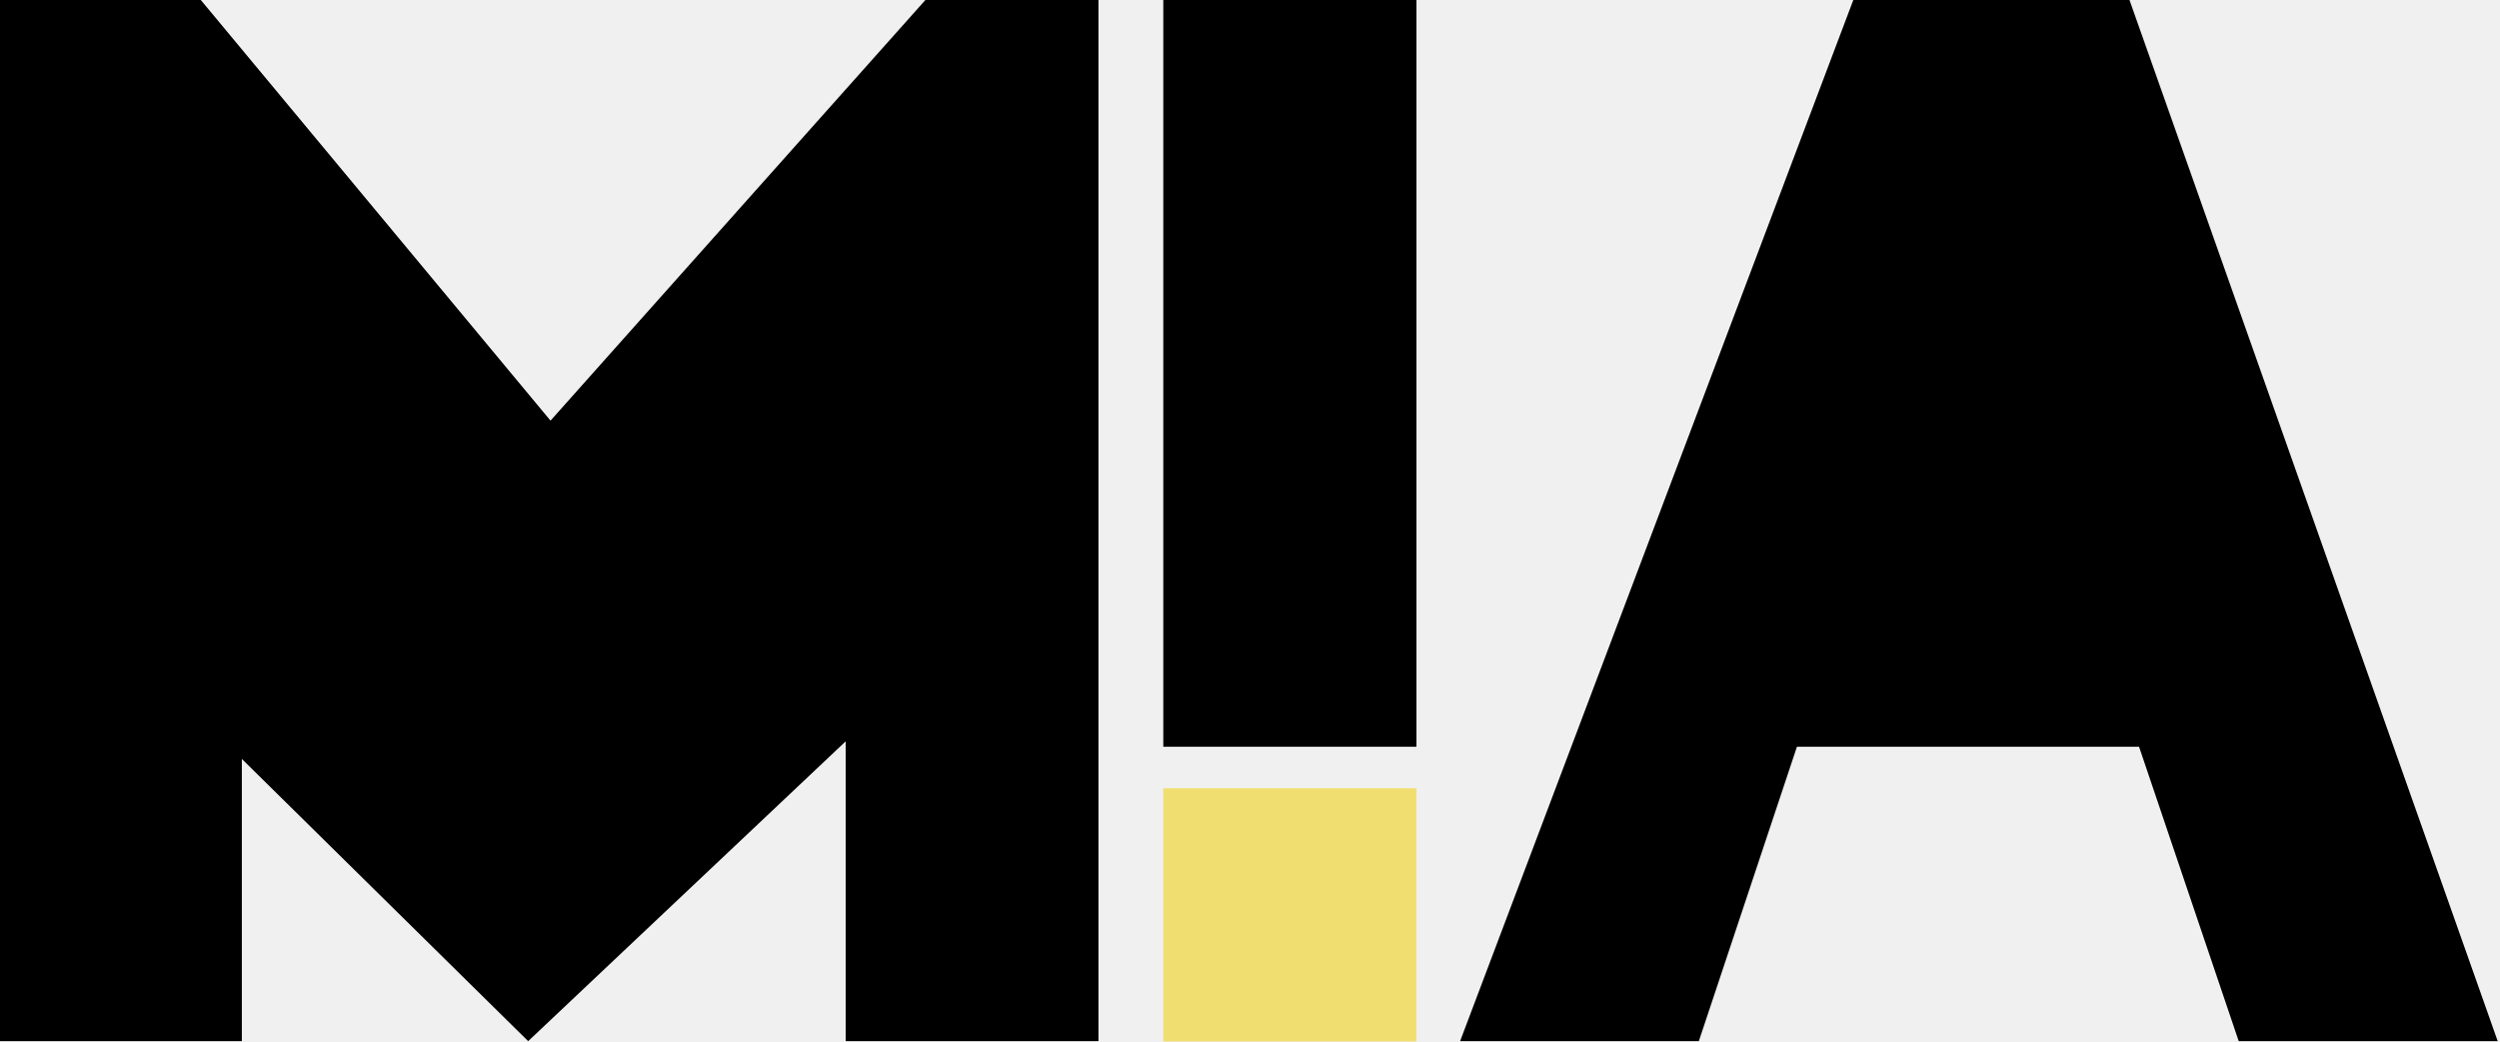
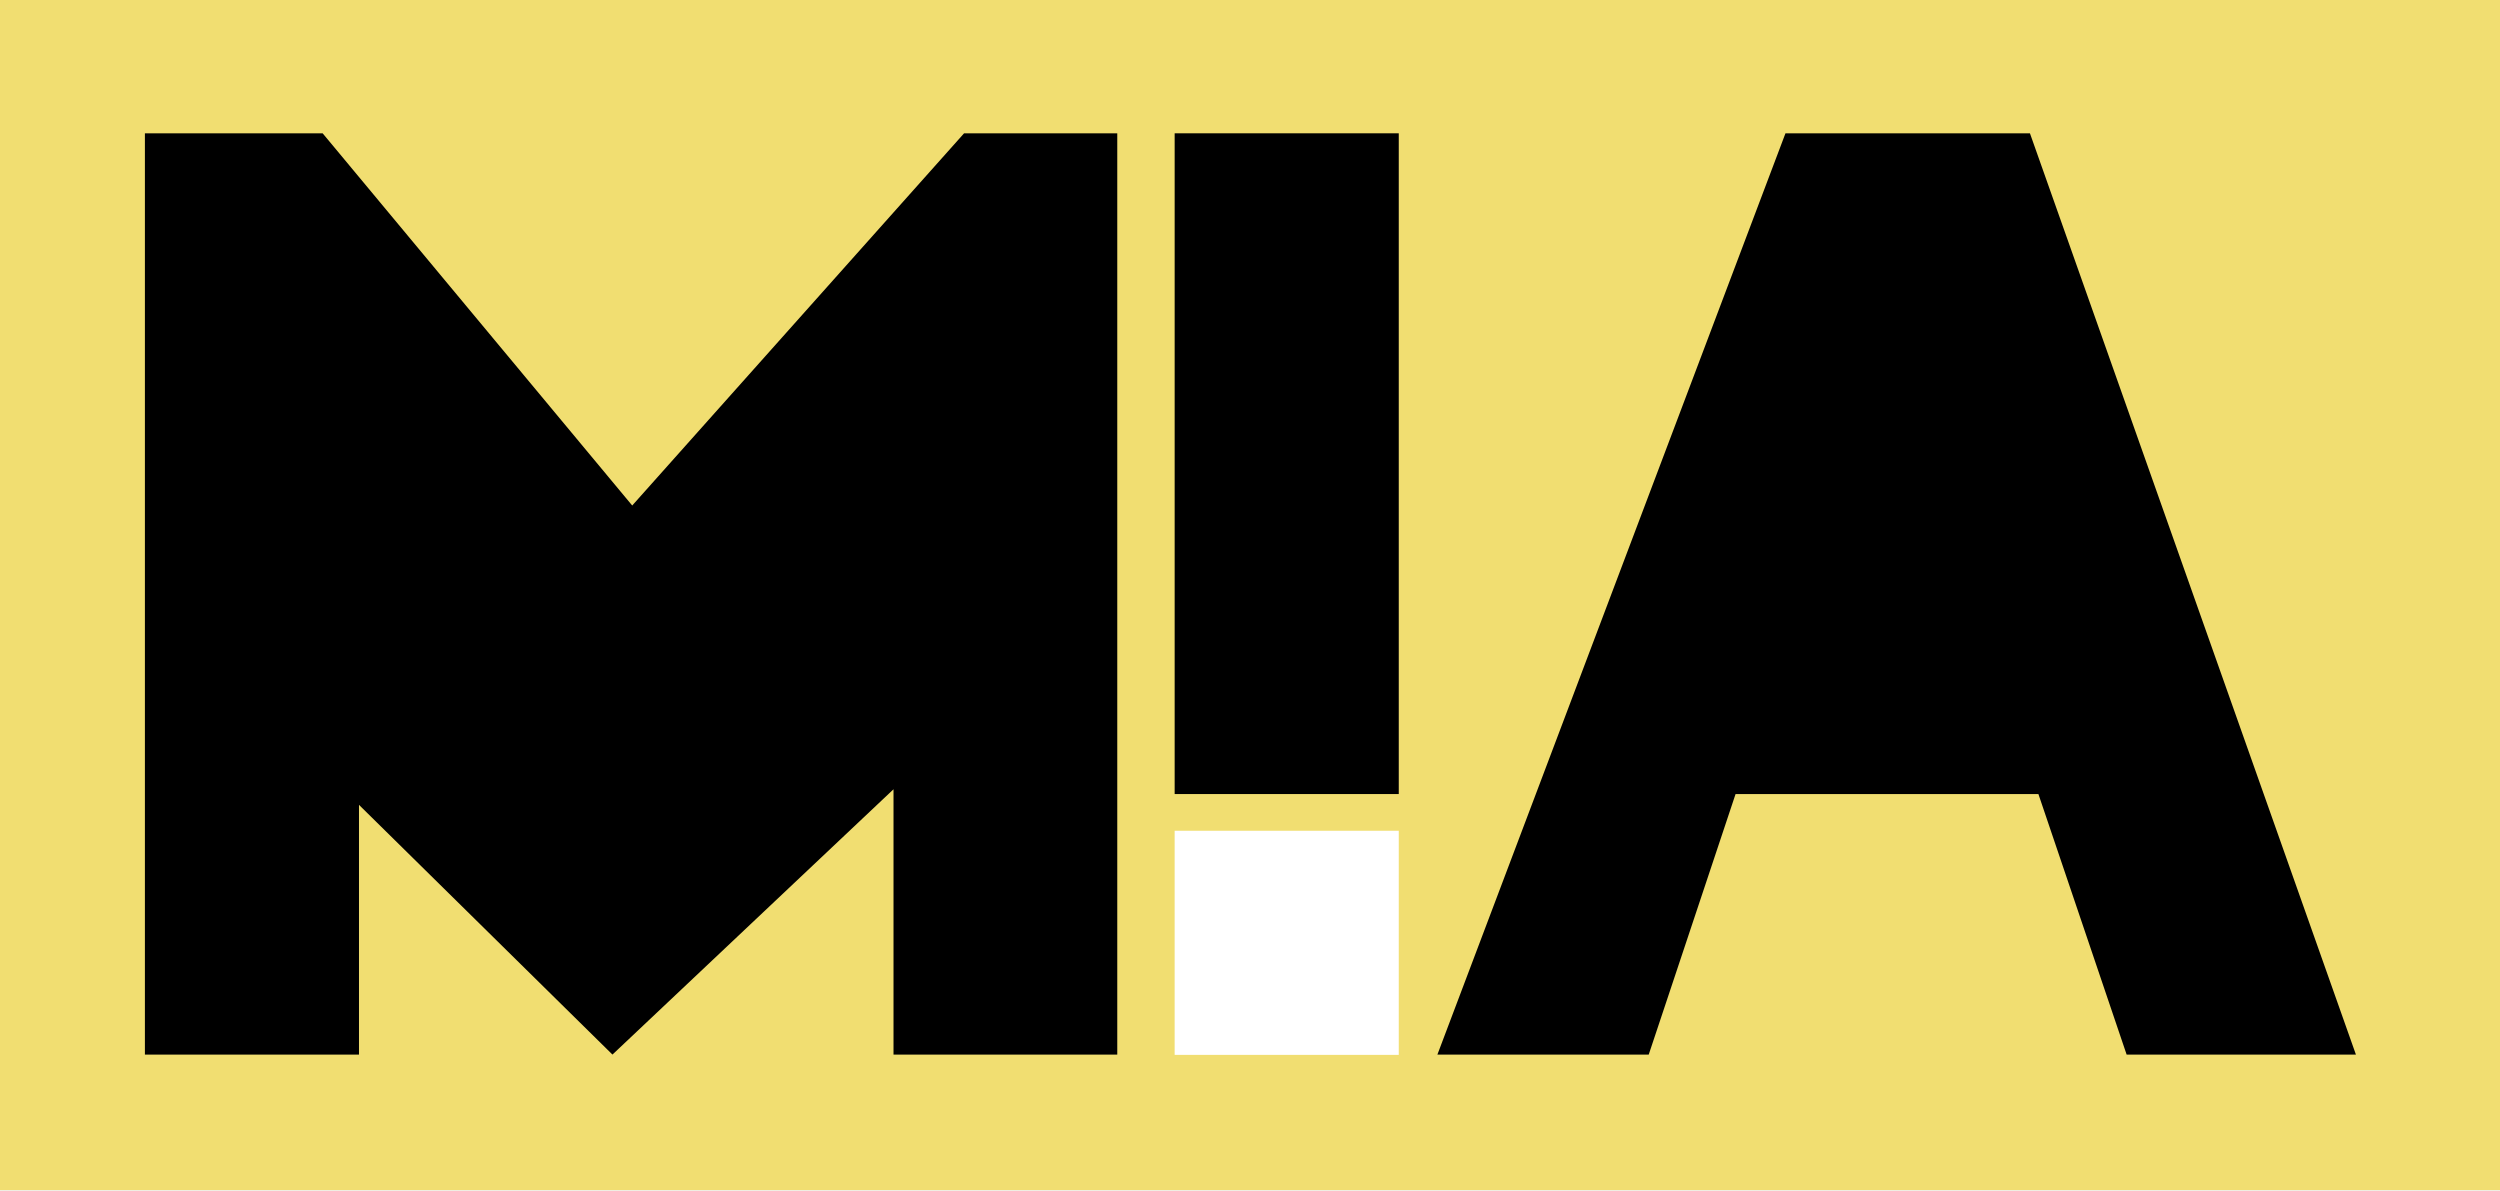
- <svg xmlns="http://www.w3.org/2000/svg" width="1145" height="477" viewBox="0 0 1145 477" fill="none">
-   <path d="M668.999 476.845L849.156 0H975.695L1144.41 476.845H1025.74L873.463 27.167L929.941 22.163L778.38 476.845H668.999ZM778.38 342L794.108 288.824L901.084 108.733L1010.73 288.824L1025.74 342H778.38Z" fill="black" />
-   <path d="M0 476.845V0H92L281.675 228.056L218.762 230.201L424 0H503.297V228V476.845H387.481V87.219L503.297 228V230.201L242 476.845L0 238.423L110.811 103.662V476.845H0Z" fill="black" />
-   <path d="M532.999 342V0H648.999V342H532.999Z" fill="black" />
-   <path d="M532.999 361H648.999V477H532.999V361Z" fill="#F1DE71" />
+ <svg xmlns="http://www.w3.org/2000/svg" width="1294" height="616" viewBox="0 0 1294 616" fill="none">
+   <path d="M0 0H1294V616H0V0Z" fill="#F1DE71" />
+   <path d="M744 545.845L924.157 69H1050.7L1219.42 545.845H1100.74L948.464 96.167L1004.94 91.162L853.381 545.845H744ZM853.381 411L869.109 357.824L976.085 177.733L1085.73 357.824L1100.74 411H853.381Z" fill="black" />
+   <path d="M75.001 545.845V69H167.001L356.676 297.056L293.763 299.201L499.001 69H578.298V297V545.845H462.482V156.219L578.298 297V299.201L317.001 545.845L75.001 307.422L185.812 172.662V545.845H75.001Z" fill="black" />
+   <path d="M608 411V69H724V411H608Z" fill="black" />
+   <path d="M608 430H724V546H608V430Z" fill="white" />
</svg>
